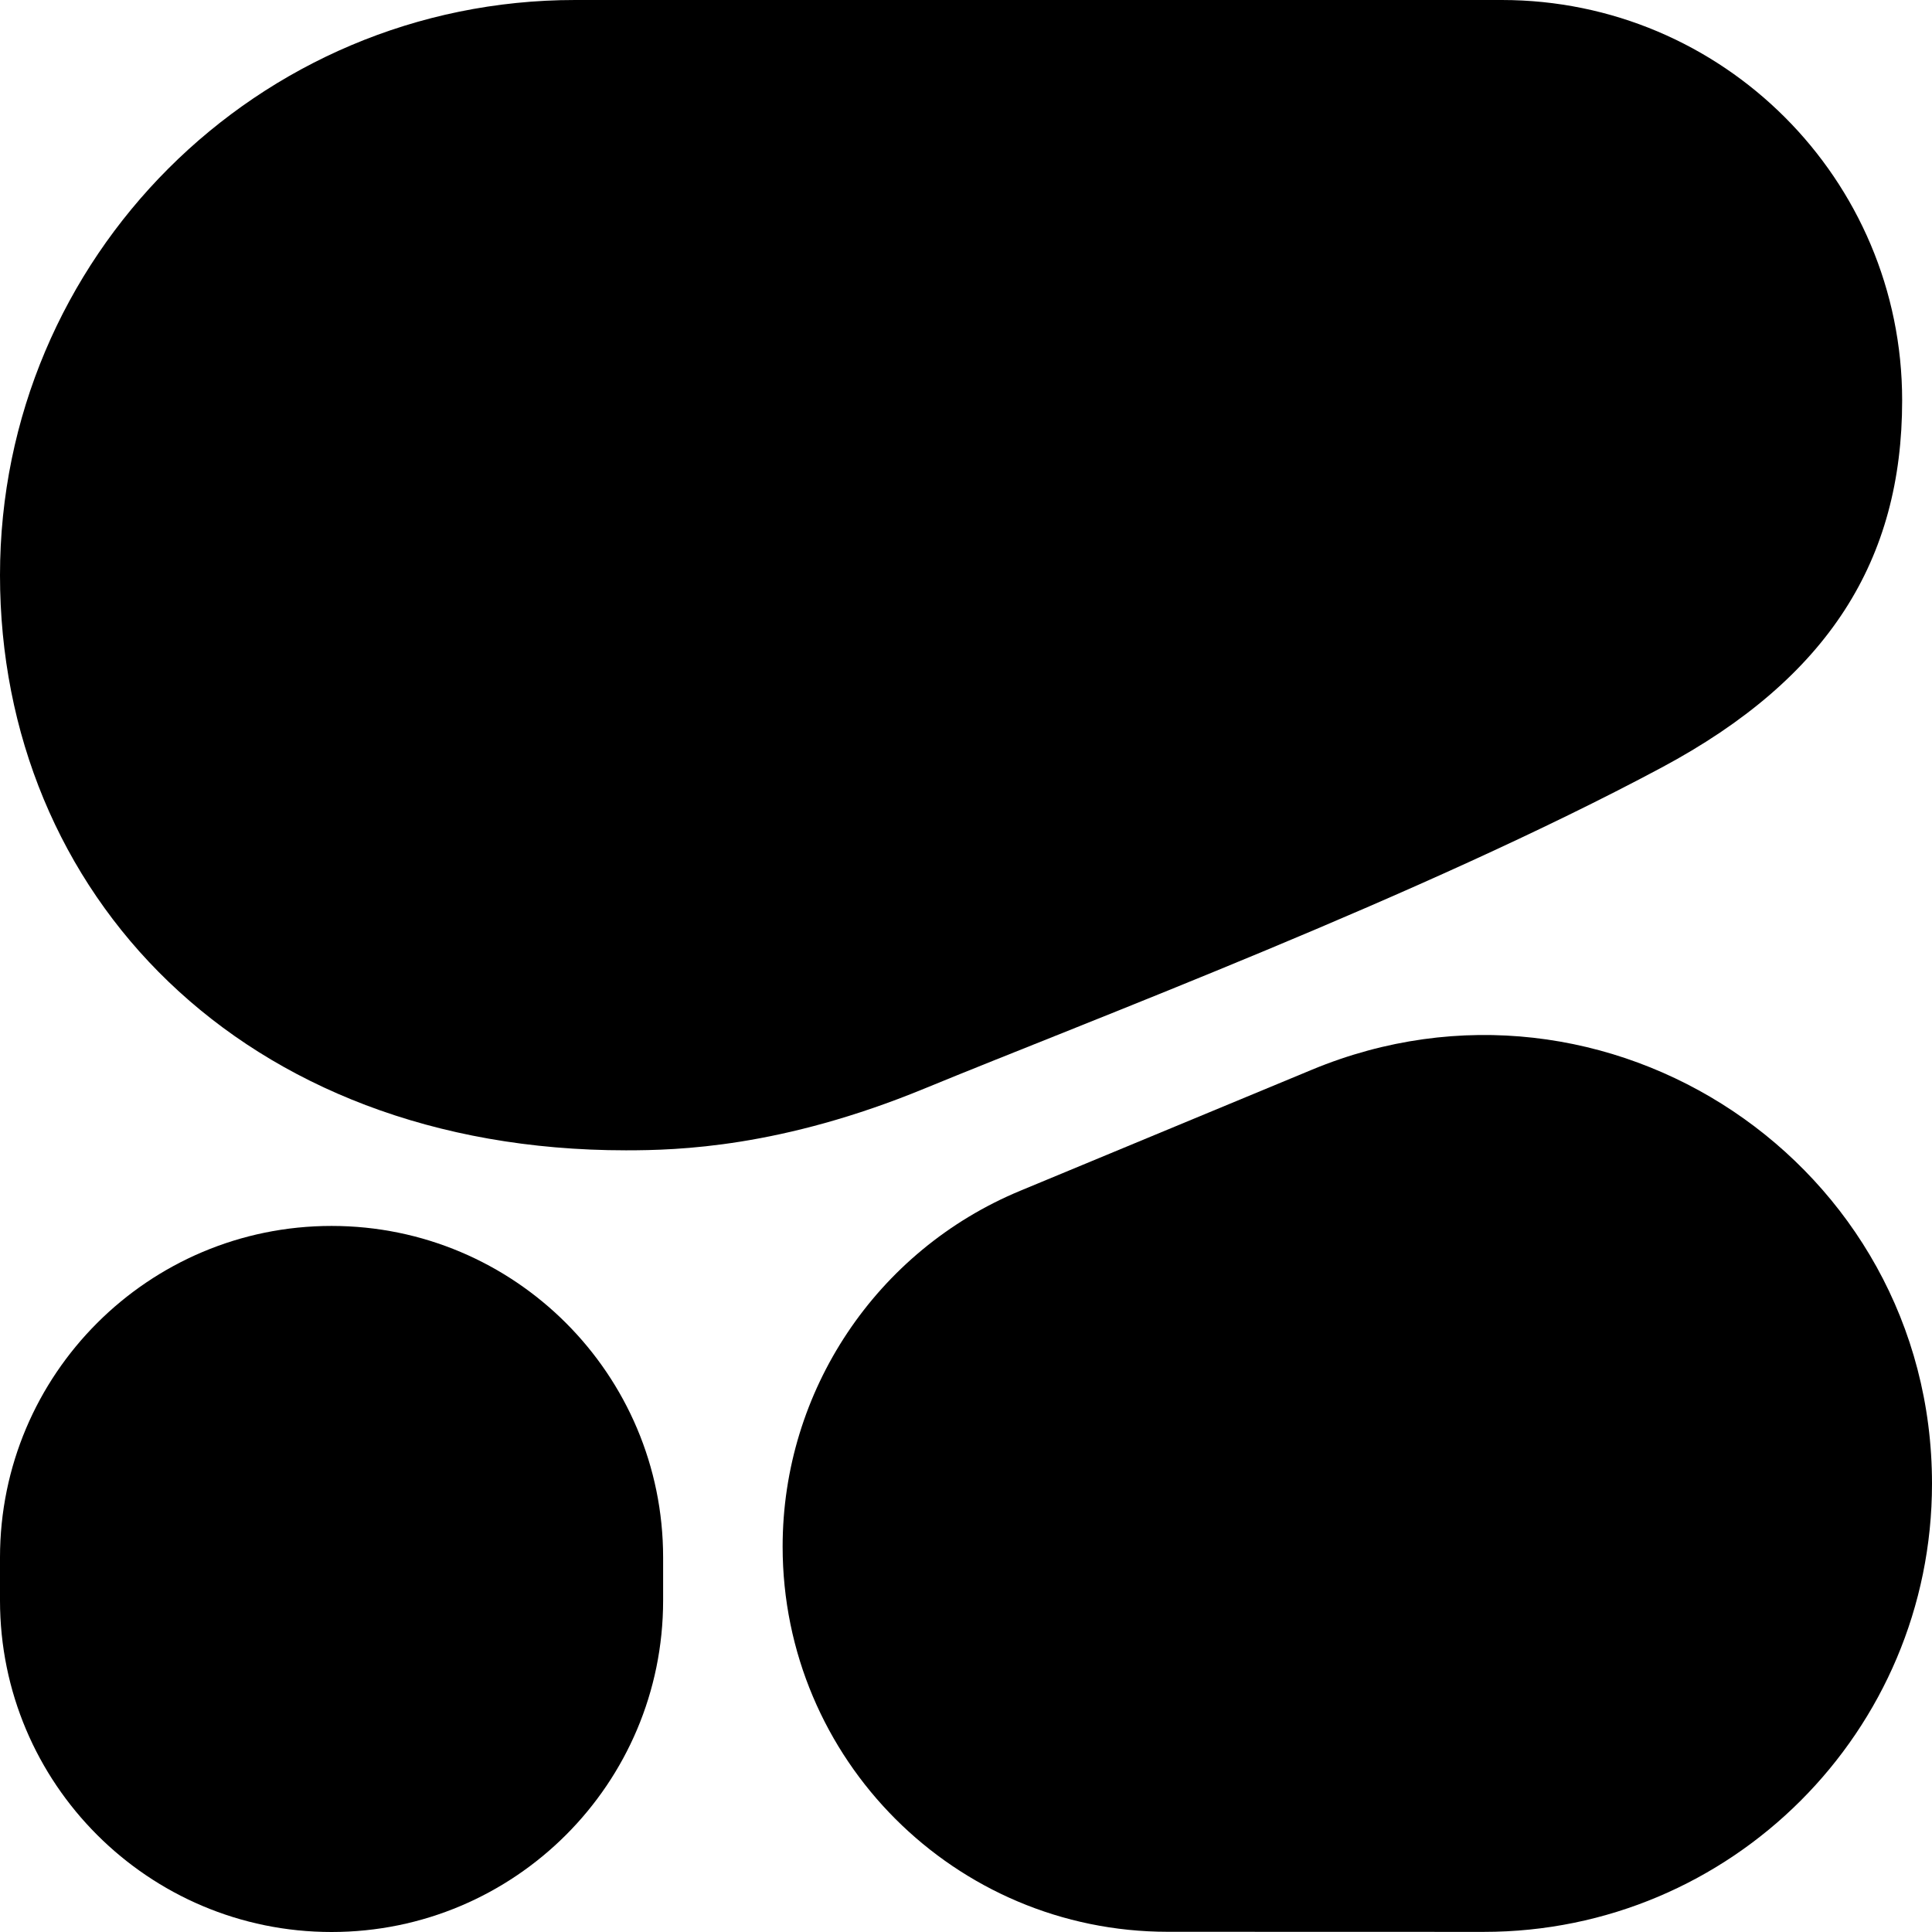
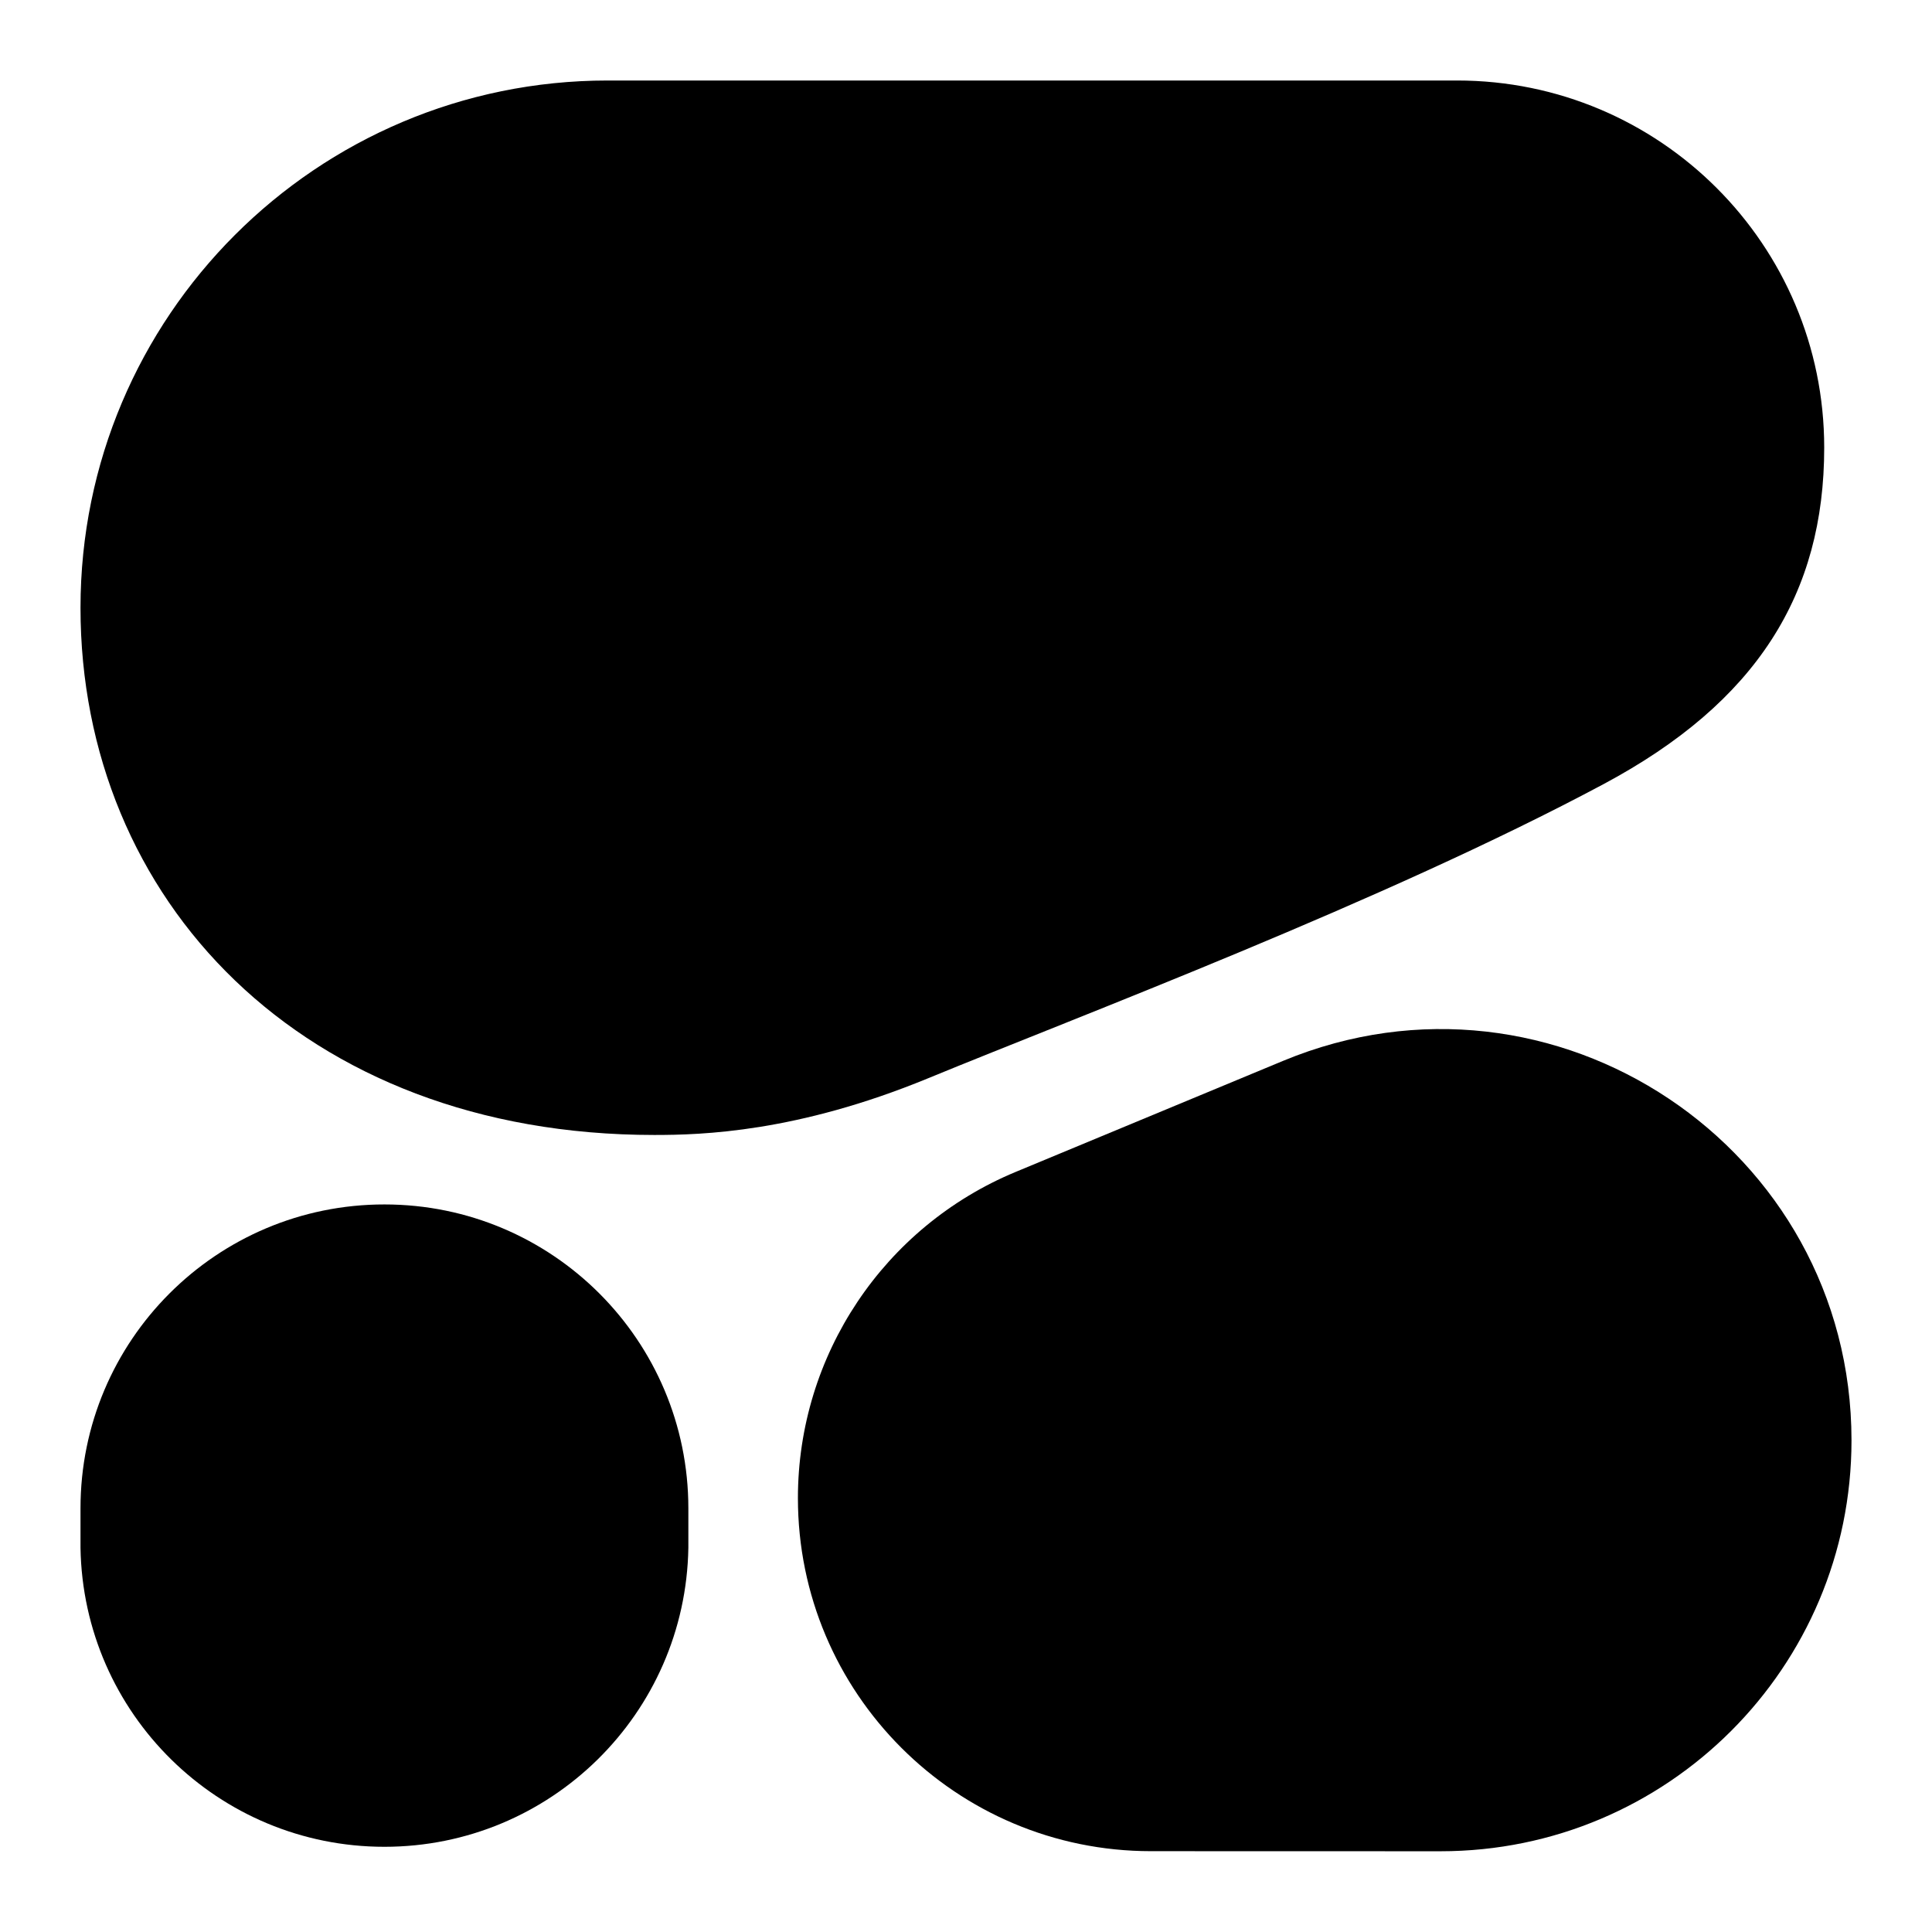
- <svg xmlns="http://www.w3.org/2000/svg" viewBox="0 0 320 320" fill="currentColor">
-   <g id="symbol">
-     <path d="M103.674 190.529C112.287 190.529 129.42 190.057 153.103 180.306C180.701 168.944 235.606 148.318 275.213 127.132C302.914 112.314 315.056 92.715 315.056 66.323C315.057 29.694 285.364 1.22111e-08 248.733 1.22111e-08H95.264C42.652 -0.001 0 42.651 0 95.264C0 147.878 39.934 190.529 103.674 190.529Z" />
-     <path d="M129.628 256.164C129.628 230.373 145.154 207.12 168.974 197.233L217.306 177.175C266.191 156.886 320 192.813 320 245.742C320 286.752 286.751 319.992 245.742 319.981L193.414 319.966C158.183 319.957 129.628 291.394 129.628 256.163V256.164Z" />
-     <path d="M54.917 203.053H54.917C24.587 203.053 0 227.641 0 257.971V265.084C0 295.413 24.587 320 54.917 320H54.917C85.247 320 109.834 295.413 109.834 265.084V257.971C109.834 227.641 85.248 203.053 54.917 203.053Z" />
-   </g>
+ <svg xmlns="http://www.w3.org/2000/svg" fill-rule="evenodd" viewBox="0 0 24 24" fill="currentColor">
+   <path clip-rule="evenodd" d="M8.128 14.099c.592 0 1.77-.033 3.398-.703 1.897-.781 5.672-2.2 8.395-3.656 1.905-1.018 2.74-2.366 2.74-4.18A4.56 4.56 0 0018.1 1H7.549A6.55 6.55 0 001 7.55c0 3.617 2.745 6.549 7.128 6.549z" />
+   <path clip-rule="evenodd" d="M9.912 18.61a4.387 4.387 0 012.705-4.052l3.323-1.38c3.361-1.394 7.06 1.076 7.06 4.715a5.104 5.104 0 01-5.105 5.104l-3.597-.001a4.386 4.386 0 01-4.386-4.387z" />
+   <path d="M4.776 14.962A3.775 3.775 0 001 18.738v.489a3.776 3.776 0 007.551 0v-.49a3.775 3.775 0 00-3.775-3.775z" />
</svg>
